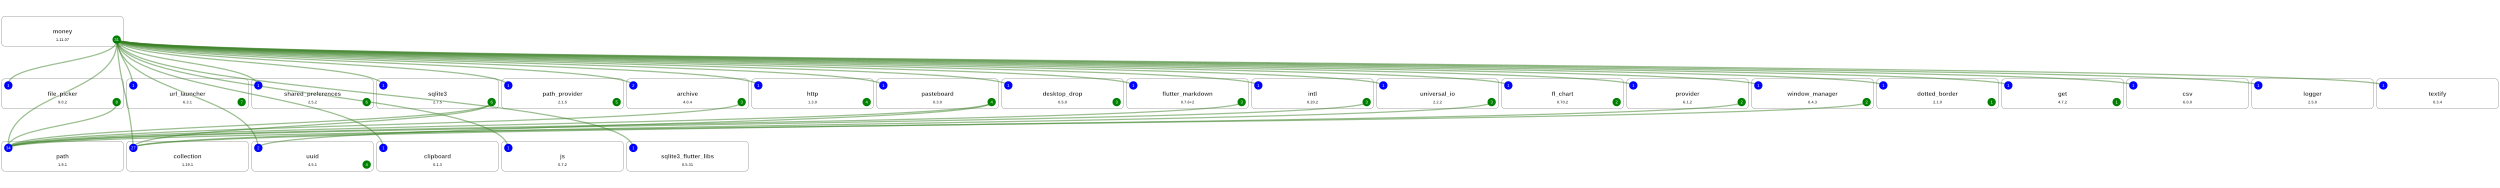
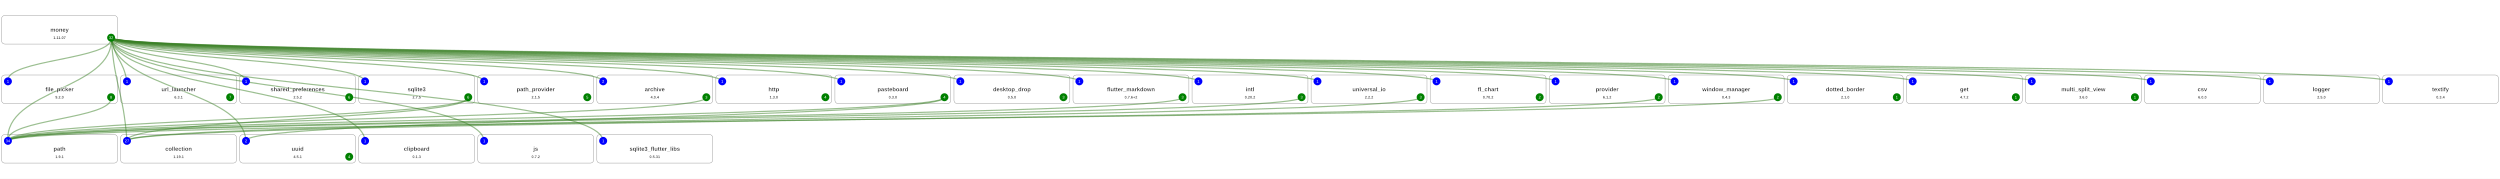
- <svg xmlns="http://www.w3.org/2000/svg" width="6000" height="450" font-family="Arial, Helvetica, sans-serif">
+ <svg xmlns="http://www.w3.org/2000/svg" width="6300" height="450" font-family="Arial, Helvetica, sans-serif">
  <style>
    .layerRectangle {
      stroke: black;
      stroke-dasharray: 5,5;
      fill: url('#layers')
    }
    .layerText {
      fill: purple;
      font-size: 150%;
      filter: url(#outlineWhite);
    }
    .nodeFolder {
      fill: #aaaaaa;
      opacity: 0.3;
      stroke: whitesmoke;
    }
    .nodeFile {
      fill: #ffffff;
      opacity: 0.9;
      stroke: gray;
    }
    .folderName {
      font-size: 180%;
      fill : white;
      font-weight: bolder;
      text-anchor: start;
      letter-spacing : 1px;
      dominant-baseline: hanging;
      filter: url(#shadow);
    }
    .nodeName {
      fill : black;
      font-weight: bold;
      text-anchor: middle;
      dominant-baseline: central;
      filter: url(#outlineWhite);
    }
    .line {
      fill : none;
      stroke-width: 3;
      opacity: 0.5;
    }
    .line:hover {
      stroke-width: 6;
      opacity: 1;
    }
</style>
  <defs id="idSvgDef">
    <linearGradient id="layers" gradientTransform="rotate(90)">
      <stop offset="0%" stop-color="#691872" stop-opacity="0.1" />
      <stop offset="100%" stop-color="#691872" stop-opacity="0.3" />
    </linearGradient>
    <filter id="shadow">
      <feGaussianBlur in="SourceAlpha" stdDeviation="2" />
      <feOffset dx="1" dy="1" result="offsetblur" />
      <feFlood flood-color="black" />
      <feComposite in2="offsetblur" operator="in" />
      <feMerge>
        <feMergeNode />
        <feMergeNode in="SourceGraphic" />
      </feMerge>
    </filter>
    <filter id="outlineWhite">
      <feMorphology in="SourceAlpha" result="DILATED" operator="dilate" radius="2" />
      <feFlood flood-color="white" flood-opacity="0.5" result="WHITE" />
      <feComposite in="WHITE" in2="DILATED" operator="in" result="OUTLINE" />
      <feMerge>
        <feMergeNode in="OUTLINE" />
        <feMergeNode in="SourceGraphic" />
      </feMerge>
    </filter>
    <filter id="outlineBlack">
      <feMorphology in="SourceAlpha" result="DILATED" operator="dilate" radius="2" />
      <feFlood flood-color="black" flood-opacity="0.5" result="BLACK" />
      <feComposite in="BLACK" in2="DILATED" operator="in" result="OUTLINE" />
      <feMerge>
        <feMergeNode in="OUTLINE" />
        <feMergeNode in="SourceGraphic" />
      </feMerge>
    </filter>
    <marker id="lineEnd" viewBox="0 -5 30 10" refX="12" orient="auto">
      <path d="M0,-16L32,0L0,16" fill="#3058FF" opacity="0.67" />
    </marker>
    <marker id="lineStart" viewBox="0 -4 8 8" refX="4" orient="auto">
      <circle cx="4" r="4" fill="#377E22" />
    </marker>
  </defs>
  <rect width="100%" height="100%" fill="white" />
  <rect width="100%" height="100%" fill="white" />
  <g id="Node_archive">
    <rect x="1504" y="189" width="292" height="72" rx="8" ry="8" class="nodeFile" />
  </g>
  <g id="Node_path">
    <rect x="4" y="339" width="292" height="72" rx="8" ry="8" class="nodeFile" />
  </g>
  <g id="Node_file_picker">
    <rect x="4" y="189" width="292" height="72" rx="8" ry="8" class="nodeFile" />
  </g>
  <g id="Node_flutter_markdown">
    <rect x="2704" y="189" width="292" height="72" rx="8" ry="8" class="nodeFile" />
  </g>
  <g id="Node_intl">
    <rect x="3004" y="189" width="292" height="72" rx="8" ry="8" class="nodeFile" />
  </g>
  <g id="Node_money">
    <rect x="4" y="39" width="292" height="72" rx="8" ry="8" class="nodeFile" />
  </g>
  <g id="Node_clipboard">
    <rect x="904" y="339" width="292" height="72" rx="8" ry="8" class="nodeFile" />
  </g>
  <g id="Node_collection">
    <rect x="304" y="339" width="292" height="72" rx="8" ry="8" class="nodeFile" />
  </g>
  <g id="Node_csv">
-     <rect x="5104" y="189" width="292" height="72" rx="8" ry="8" class="nodeFile" />
+     <rect x="5404" y="189" width="292" height="72" rx="8" ry="8" class="nodeFile" />
  </g>
  <g id="Node_desktop_drop">
    <rect x="2404" y="189" width="292" height="72" rx="8" ry="8" class="nodeFile" />
  </g>
  <g id="Node_dotted_border">
    <rect x="4504" y="189" width="292" height="72" rx="8" ry="8" class="nodeFile" />
  </g>
  <g id="Node_fl_chart">
    <rect x="3604" y="189" width="292" height="72" rx="8" ry="8" class="nodeFile" />
  </g>
  <g id="Node_get">
    <rect x="4804" y="189" width="292" height="72" rx="8" ry="8" class="nodeFile" />
  </g>
  <g id="Node_http">
    <rect x="1804" y="189" width="292" height="72" rx="8" ry="8" class="nodeFile" />
  </g>
  <g id="Node_js">
    <rect x="1204" y="339" width="292" height="72" rx="8" ry="8" class="nodeFile" />
  </g>
  <g id="Node_logger">
-     <rect x="5404" y="189" width="292" height="72" rx="8" ry="8" class="nodeFile" />
+     <rect x="5704" y="189" width="292" height="72" rx="8" ry="8" class="nodeFile" />
+   </g>
+   <g id="Node_multi_split_view">
+     <rect x="5104" y="189" width="292" height="72" rx="8" ry="8" class="nodeFile" />
  </g>
  <g id="Node_pasteboard">
    <rect x="2104" y="189" width="292" height="72" rx="8" ry="8" class="nodeFile" />
  </g>
  <g id="Node_path_provider">
    <rect x="1204" y="189" width="292" height="72" rx="8" ry="8" class="nodeFile" />
  </g>
  <g id="Node_provider">
    <rect x="3904" y="189" width="292" height="72" rx="8" ry="8" class="nodeFile" />
  </g>
  <g id="Node_shared_preferences">
    <rect x="604" y="189" width="292" height="72" rx="8" ry="8" class="nodeFile" />
  </g>
  <g id="Node_sqlite3">
    <rect x="904" y="189" width="292" height="72" rx="8" ry="8" class="nodeFile" />
  </g>
  <g id="Node_sqlite3_flutter_libs">
    <rect x="1504" y="339" width="292" height="72" rx="8" ry="8" class="nodeFile" />
  </g>
  <g id="Node_textify">
-     <rect x="5704" y="189" width="292" height="72" rx="8" ry="8" class="nodeFile" />
+     <rect x="6004" y="189" width="292" height="72" rx="8" ry="8" class="nodeFile" />
  </g>
  <g id="Node_universal_io">
    <rect x="3304" y="189" width="292" height="72" rx="8" ry="8" class="nodeFile" />
  </g>
  <g id="Node_url_launcher">
    <rect x="304" y="189" width="292" height="72" rx="8" ry="8" class="nodeFile" />
  </g>
  <g id="Node_uuid">
    <rect x="604" y="339" width="292" height="72" rx="8" ry="8" class="nodeFile" />
  </g>
  <g id="Node_window_manager">
    <rect x="4204" y="189" width="292" height="72" rx="8" ry="8" class="nodeFile" />
  </g>
  <g id="Edges">
    <path class="line" d="M1780 245 C 1790 300,10 300, 20 355" fill="none" stroke="#377E22">
      </path>
    <path class="line" d="M280 245 C 290 300,10 300, 20 355" fill="none" stroke="#377E22">
      </path>
    <path class="line" d="M2980 245 C 2990 300,10 300, 20 355" fill="none" stroke="#377E22">
      </path>
    <path class="line" d="M3280 245 C 3290 300,10 300, 20 355" fill="none" stroke="#377E22">
      </path>
    <path class="line" d="M280 95 C 290 150,1510 150, 1520 205" fill="none" stroke="#377E22">
      </path>
    <path class="line" d="M280 95 C 290 225,910 225, 920 355" fill="none" stroke="#377E22">
      </path>
    <path class="line" d="M280 95 C 290 225,310 225, 320 355" fill="none" stroke="#377E22">
      </path>
+     <path class="line" d="M280 95 C 290 150,5410 150, 5420 205" fill="none" stroke="#377E22">
+       </path>
+     <path class="line" d="M280 95 C 290 150,2410 150, 2420 205" fill="none" stroke="#377E22">
+       </path>
+     <path class="line" d="M280 95 C 290 150,4510 150, 4520 205" fill="none" stroke="#377E22">
+       </path>
+     <path class="line" d="M280 95 C 290 150,10 150, 20 205" fill="none" stroke="#377E22">
+       </path>
+     <path class="line" d="M280 95 C 290 150,3610 150, 3620 205" fill="none" stroke="#377E22">
+       </path>
+     <path class="line" d="M280 95 C 290 150,2710 150, 2720 205" fill="none" stroke="#377E22">
+       </path>
+     <path class="line" d="M280 95 C 290 150,4810 150, 4820 205" fill="none" stroke="#377E22">
+       </path>
+     <path class="line" d="M280 95 C 290 150,1810 150, 1820 205" fill="none" stroke="#377E22">
+       </path>
+     <path class="line" d="M280 95 C 290 150,3010 150, 3020 205" fill="none" stroke="#377E22">
+       </path>
+     <path class="line" d="M280 95 C 290 225,1210 225, 1220 355" fill="none" stroke="#377E22">
+       </path>
+     <path class="line" d="M280 95 C 290 150,5710 150, 5720 205" fill="none" stroke="#377E22">
+       </path>
    <path class="line" d="M280 95 C 290 150,5110 150, 5120 205" fill="none" stroke="#377E22">
      </path>
-     <path class="line" d="M280 95 C 290 150,2410 150, 2420 205" fill="none" stroke="#377E22">
-       </path>
-     <path class="line" d="M280 95 C 290 150,4510 150, 4520 205" fill="none" stroke="#377E22">
-       </path>
-     <path class="line" d="M280 95 C 290 150,10 150, 20 205" fill="none" stroke="#377E22">
-       </path>
-     <path class="line" d="M280 95 C 290 150,3610 150, 3620 205" fill="none" stroke="#377E22">
-       </path>
-     <path class="line" d="M280 95 C 290 150,2710 150, 2720 205" fill="none" stroke="#377E22">
-       </path>
-     <path class="line" d="M280 95 C 290 150,4810 150, 4820 205" fill="none" stroke="#377E22">
-       </path>
-     <path class="line" d="M280 95 C 290 150,1810 150, 1820 205" fill="none" stroke="#377E22">
-       </path>
-     <path class="line" d="M280 95 C 290 150,3010 150, 3020 205" fill="none" stroke="#377E22">
-       </path>
-     <path class="line" d="M280 95 C 290 225,1210 225, 1220 355" fill="none" stroke="#377E22">
-       </path>
-     <path class="line" d="M280 95 C 290 150,5410 150, 5420 205" fill="none" stroke="#377E22">
-       </path>
    <path class="line" d="M280 95 C 290 150,2110 150, 2120 205" fill="none" stroke="#377E22">
      </path>
    <path class="line" d="M280 95 C 290 225,10 225, 20 355" fill="none" stroke="#377E22">
      </path>
    <path class="line" d="M280 95 C 290 150,1210 150, 1220 205" fill="none" stroke="#377E22">
      </path>
    <path class="line" d="M280 95 C 290 150,3910 150, 3920 205" fill="none" stroke="#377E22">
      </path>
    <path class="line" d="M280 95 C 290 150,610 150, 620 205" fill="none" stroke="#377E22">
      </path>
    <path class="line" d="M280 95 C 290 150,910 150, 920 205" fill="none" stroke="#377E22">
      </path>
    <path class="line" d="M280 95 C 290 225,1510 225, 1520 355" fill="none" stroke="#377E22">
      </path>
-     <path class="line" d="M280 95 C 290 150,5710 150, 5720 205" fill="none" stroke="#377E22">
+     <path class="line" d="M280 95 C 290 150,6010 150, 6020 205" fill="none" stroke="#377E22">
      </path>
    <path class="line" d="M280 95 C 290 150,3310 150, 3320 205" fill="none" stroke="#377E22">
      </path>
    <path class="line" d="M280 95 C 290 150,310 150, 320 205" fill="none" stroke="#377E22">
      </path>
    <path class="line" d="M280 95 C 290 225,610 225, 620 355" fill="none" stroke="#377E22">
      </path>
    <path class="line" d="M280 95 C 290 150,4210 150, 4220 205" fill="none" stroke="#377E22">
      </path>
    <path class="line" d="M2380 245 C 2390 300,10 300, 20 355" fill="none" stroke="#377E22">
      </path>
    <path class="line" d="M2380 245 C 2390 300,610 300, 620 355" fill="none" stroke="#377E22">
      </path>
    <path class="line" d="M4180 245 C 4190 300,310 300, 320 355" fill="none" stroke="#377E22">
      </path>
    <path class="line" d="M1180 245 C 1190 300,310 300, 320 355" fill="none" stroke="#377E22">
      </path>
    <path class="line" d="M1180 245 C 1190 300,10 300, 20 355" fill="none" stroke="#377E22">
      </path>
    <path class="line" d="M3580 245 C 3590 300,310 300, 320 355" fill="none" stroke="#377E22">
      </path>
    <path class="line" d="M4480 245 C 4490 300,10 300, 20 355" fill="none" stroke="#377E22">
      </path>
  </g>
  <g id="Counters_archive">
    <g>
      <circle cx="1780" cy="245" r="10" fill="green" />
      <text x="1780" y="245" fill="white" font-size="10" text-anchor="middle" dominant-baseline="central">3</text>
    </g>
    <g>
      <circle cx="1520" cy="205" r="10" fill="blue" />
      <text x="1520" y="205" fill="white" font-size="10" text-anchor="middle" dominant-baseline="central">2</text>
    </g>
  </g>
  <g id="Counters_path">
    <g>
      <circle cx="20" cy="355" r="10" fill="blue" />
      <text x="20" y="355" fill="white" font-size="10" text-anchor="middle" dominant-baseline="central">34</text>
    </g>
  </g>
  <g id="Counters_file_picker">
    <g>
      <circle cx="280" cy="245" r="10" fill="green" />
      <text x="280" y="245" fill="white" font-size="10" text-anchor="middle" dominant-baseline="central">8</text>
    </g>
    <g>
      <circle cx="20" cy="205" r="10" fill="blue" />
      <text x="20" y="205" fill="white" font-size="10" text-anchor="middle" dominant-baseline="central">1</text>
    </g>
  </g>
  <g id="Counters_flutter_markdown">
    <g>
      <circle cx="2980" cy="245" r="10" fill="green" />
      <text x="2980" y="245" fill="white" font-size="10" text-anchor="middle" dominant-baseline="central">3</text>
    </g>
    <g>
      <circle cx="2720" cy="205" r="10" fill="blue" />
      <text x="2720" y="205" fill="white" font-size="10" text-anchor="middle" dominant-baseline="central">1</text>
    </g>
  </g>
  <g id="Counters_intl">
    <g>
      <circle cx="3280" cy="245" r="10" fill="green" />
      <text x="3280" y="245" fill="white" font-size="10" text-anchor="middle" dominant-baseline="central">3</text>
    </g>
    <g>
      <circle cx="3020" cy="205" r="10" fill="blue" />
      <text x="3020" y="205" fill="white" font-size="10" text-anchor="middle" dominant-baseline="central">1</text>
    </g>
  </g>
  <g id="Counters_money">
    <g>
      <circle cx="280" cy="95" r="10" fill="green" />
-       <text x="280" y="95" fill="white" font-size="10" text-anchor="middle" dominant-baseline="central">31</text>
+       <text x="280" y="95" fill="white" font-size="10" text-anchor="middle" dominant-baseline="central">32</text>
    </g>
  </g>
  <g id="Counters_clipboard">
    <g>
      <circle cx="920" cy="355" r="10" fill="blue" />
      <text x="920" y="355" fill="white" font-size="10" text-anchor="middle" dominant-baseline="central">1</text>
    </g>
  </g>
  <g id="Counters_collection">
    <g>
      <circle cx="320" cy="355" r="10" fill="blue" />
      <text x="320" y="355" fill="white" font-size="10" text-anchor="middle" dominant-baseline="central">27</text>
    </g>
  </g>
  <g id="Counters_csv">
    <g>
+       <circle cx="5420" cy="205" r="10" fill="blue" />
+       <text x="5420" y="205" fill="white" font-size="10" text-anchor="middle" dominant-baseline="central">1</text>
+     </g>
+   </g>
+   <g id="Counters_desktop_drop">
+     <g>
+       <circle cx="2680" cy="245" r="10" fill="green" />
+       <text x="2680" y="245" fill="white" font-size="10" text-anchor="middle" dominant-baseline="central">3</text>
+     </g>
+     <g>
+       <circle cx="2420" cy="205" r="10" fill="blue" />
+       <text x="2420" y="205" fill="white" font-size="10" text-anchor="middle" dominant-baseline="central">1</text>
+     </g>
+   </g>
+   <g id="Counters_dotted_border">
+     <g>
+       <circle cx="4780" cy="245" r="10" fill="green" />
+       <text x="4780" y="245" fill="white" font-size="10" text-anchor="middle" dominant-baseline="central">1</text>
+     </g>
+     <g>
+       <circle cx="4520" cy="205" r="10" fill="blue" />
+       <text x="4520" y="205" fill="white" font-size="10" text-anchor="middle" dominant-baseline="central">1</text>
+     </g>
+   </g>
+   <g id="Counters_fl_chart">
+     <g>
+       <circle cx="3880" cy="245" r="10" fill="green" />
+       <text x="3880" y="245" fill="white" font-size="10" text-anchor="middle" dominant-baseline="central">2</text>
+     </g>
+     <g>
+       <circle cx="3620" cy="205" r="10" fill="blue" />
+       <text x="3620" y="205" fill="white" font-size="10" text-anchor="middle" dominant-baseline="central">1</text>
+     </g>
+   </g>
+   <g id="Counters_get">
+     <g>
+       <circle cx="5080" cy="245" r="10" fill="green" />
+       <text x="5080" y="245" fill="white" font-size="10" text-anchor="middle" dominant-baseline="central">1</text>
+     </g>
+     <g>
+       <circle cx="4820" cy="205" r="10" fill="blue" />
+       <text x="4820" y="205" fill="white" font-size="10" text-anchor="middle" dominant-baseline="central">1</text>
+     </g>
+   </g>
+   <g id="Counters_http">
+     <g>
+       <circle cx="2080" cy="245" r="10" fill="green" />
+       <text x="2080" y="245" fill="white" font-size="10" text-anchor="middle" dominant-baseline="central">4</text>
+     </g>
+     <g>
+       <circle cx="1820" cy="205" r="10" fill="blue" />
+       <text x="1820" y="205" fill="white" font-size="10" text-anchor="middle" dominant-baseline="central">1</text>
+     </g>
+   </g>
+   <g id="Counters_js">
+     <g>
+       <circle cx="1220" cy="355" r="10" fill="blue" />
+       <text x="1220" y="355" fill="white" font-size="10" text-anchor="middle" dominant-baseline="central">1</text>
+     </g>
+   </g>
+   <g id="Counters_logger">
+     <g>
+       <circle cx="5720" cy="205" r="10" fill="blue" />
+       <text x="5720" y="205" fill="white" font-size="10" text-anchor="middle" dominant-baseline="central">1</text>
+     </g>
+   </g>
+   <g id="Counters_multi_split_view">
+     <g>
+       <circle cx="5380" cy="245" r="10" fill="green" />
+       <text x="5380" y="245" fill="white" font-size="10" text-anchor="middle" dominant-baseline="central">1</text>
+     </g>
+     <g>
      <circle cx="5120" cy="205" r="10" fill="blue" />
      <text x="5120" y="205" fill="white" font-size="10" text-anchor="middle" dominant-baseline="central">1</text>
    </g>
  </g>
-   <g id="Counters_desktop_drop">
-     <g>
-       <circle cx="2680" cy="245" r="10" fill="green" />
-       <text x="2680" y="245" fill="white" font-size="10" text-anchor="middle" dominant-baseline="central">3</text>
-     </g>
-     <g>
-       <circle cx="2420" cy="205" r="10" fill="blue" />
-       <text x="2420" y="205" fill="white" font-size="10" text-anchor="middle" dominant-baseline="central">1</text>
-     </g>
-   </g>
-   <g id="Counters_dotted_border">
-     <g>
-       <circle cx="4780" cy="245" r="10" fill="green" />
-       <text x="4780" y="245" fill="white" font-size="10" text-anchor="middle" dominant-baseline="central">1</text>
-     </g>
-     <g>
-       <circle cx="4520" cy="205" r="10" fill="blue" />
-       <text x="4520" y="205" fill="white" font-size="10" text-anchor="middle" dominant-baseline="central">1</text>
-     </g>
-   </g>
-   <g id="Counters_fl_chart">
-     <g>
-       <circle cx="3880" cy="245" r="10" fill="green" />
-       <text x="3880" y="245" fill="white" font-size="10" text-anchor="middle" dominant-baseline="central">2</text>
-     </g>
-     <g>
-       <circle cx="3620" cy="205" r="10" fill="blue" />
-       <text x="3620" y="205" fill="white" font-size="10" text-anchor="middle" dominant-baseline="central">1</text>
-     </g>
-   </g>
-   <g id="Counters_get">
-     <g>
-       <circle cx="5080" cy="245" r="10" fill="green" />
-       <text x="5080" y="245" fill="white" font-size="10" text-anchor="middle" dominant-baseline="central">1</text>
-     </g>
-     <g>
-       <circle cx="4820" cy="205" r="10" fill="blue" />
-       <text x="4820" y="205" fill="white" font-size="10" text-anchor="middle" dominant-baseline="central">1</text>
-     </g>
-   </g>
-   <g id="Counters_http">
-     <g>
-       <circle cx="2080" cy="245" r="10" fill="green" />
-       <text x="2080" y="245" fill="white" font-size="10" text-anchor="middle" dominant-baseline="central">4</text>
-     </g>
-     <g>
-       <circle cx="1820" cy="205" r="10" fill="blue" />
-       <text x="1820" y="205" fill="white" font-size="10" text-anchor="middle" dominant-baseline="central">1</text>
-     </g>
-   </g>
-   <g id="Counters_js">
-     <g>
-       <circle cx="1220" cy="355" r="10" fill="blue" />
-       <text x="1220" y="355" fill="white" font-size="10" text-anchor="middle" dominant-baseline="central">1</text>
-     </g>
-   </g>
-   <g id="Counters_logger">
-     <g>
-       <circle cx="5420" cy="205" r="10" fill="blue" />
-       <text x="5420" y="205" fill="white" font-size="10" text-anchor="middle" dominant-baseline="central">1</text>
-     </g>
-   </g>
  <g id="Counters_pasteboard">
    <g>
      <circle cx="2380" cy="245" r="10" fill="green" />
      <text x="2380" y="245" fill="white" font-size="10" text-anchor="middle" dominant-baseline="central">4</text>
    </g>
    <g>
      <circle cx="2120" cy="205" r="10" fill="blue" />
      <text x="2120" y="205" fill="white" font-size="10" text-anchor="middle" dominant-baseline="central">1</text>
    </g>
  </g>
  <g id="Counters_path_provider">
    <g>
      <circle cx="1480" cy="245" r="10" fill="green" />
      <text x="1480" y="245" fill="white" font-size="10" text-anchor="middle" dominant-baseline="central">5</text>
    </g>
    <g>
      <circle cx="1220" cy="205" r="10" fill="blue" />
      <text x="1220" y="205" fill="white" font-size="10" text-anchor="middle" dominant-baseline="central">1</text>
    </g>
  </g>
  <g id="Counters_provider">
    <g>
      <circle cx="4180" cy="245" r="10" fill="green" />
      <text x="4180" y="245" fill="white" font-size="10" text-anchor="middle" dominant-baseline="central">2</text>
    </g>
    <g>
      <circle cx="3920" cy="205" r="10" fill="blue" />
      <text x="3920" y="205" fill="white" font-size="10" text-anchor="middle" dominant-baseline="central">1</text>
    </g>
  </g>
  <g id="Counters_shared_preferences">
    <g>
      <circle cx="880" cy="245" r="10" fill="green" />
      <text x="880" y="245" fill="white" font-size="10" text-anchor="middle" dominant-baseline="central">6</text>
    </g>
    <g>
      <circle cx="620" cy="205" r="10" fill="blue" />
      <text x="620" y="205" fill="white" font-size="10" text-anchor="middle" dominant-baseline="central">1</text>
    </g>
  </g>
  <g id="Counters_sqlite3">
    <g>
      <circle cx="1180" cy="245" r="10" fill="green" />
      <text x="1180" y="245" fill="white" font-size="10" text-anchor="middle" dominant-baseline="central">6</text>
    </g>
    <g>
      <circle cx="920" cy="205" r="10" fill="blue" />
      <text x="920" y="205" fill="white" font-size="10" text-anchor="middle" dominant-baseline="central">1</text>
    </g>
  </g>
  <g id="Counters_sqlite3_flutter_libs">
    <g>
      <circle cx="1520" cy="355" r="10" fill="blue" />
      <text x="1520" y="355" fill="white" font-size="10" text-anchor="middle" dominant-baseline="central">1</text>
    </g>
  </g>
  <g id="Counters_textify">
    <g>
-       <circle cx="5720" cy="205" r="10" fill="blue" />
-       <text x="5720" y="205" fill="white" font-size="10" text-anchor="middle" dominant-baseline="central">1</text>
+       <circle cx="6020" cy="205" r="10" fill="blue" />
+       <text x="6020" y="205" fill="white" font-size="10" text-anchor="middle" dominant-baseline="central">1</text>
    </g>
  </g>
  <g id="Counters_universal_io">
    <g>
      <circle cx="3580" cy="245" r="10" fill="green" />
      <text x="3580" y="245" fill="white" font-size="10" text-anchor="middle" dominant-baseline="central">3</text>
    </g>
    <g>
      <circle cx="3320" cy="205" r="10" fill="blue" />
      <text x="3320" y="205" fill="white" font-size="10" text-anchor="middle" dominant-baseline="central">1</text>
    </g>
  </g>
  <g id="Counters_url_launcher">
    <g>
      <circle cx="580" cy="245" r="10" fill="green" />
      <text x="580" y="245" fill="white" font-size="10" text-anchor="middle" dominant-baseline="central">7</text>
    </g>
    <g>
      <circle cx="320" cy="205" r="10" fill="blue" />
      <text x="320" y="205" fill="white" font-size="10" text-anchor="middle" dominant-baseline="central">1</text>
    </g>
  </g>
  <g id="Counters_uuid">
    <g>
      <circle cx="880" cy="395" r="10" fill="green" />
      <text x="880" y="395" fill="white" font-size="10" text-anchor="middle" dominant-baseline="central">4</text>
    </g>
    <g>
      <circle cx="620" cy="355" r="10" fill="blue" />
      <text x="620" y="355" fill="white" font-size="10" text-anchor="middle" dominant-baseline="central">2</text>
    </g>
  </g>
  <g id="Counters_window_manager">
    <g>
      <circle cx="4480" cy="245" r="10" fill="green" />
      <text x="4480" y="245" fill="white" font-size="10" text-anchor="middle" dominant-baseline="central">2</text>
    </g>
    <g>
      <circle cx="4220" cy="205" r="10" fill="blue" />
      <text x="4220" y="205" fill="white" font-size="10" text-anchor="middle" dominant-baseline="central">1</text>
    </g>
  </g>
  <g id="Labels_archive">
    <text class="nodeName" x="1650" y="225" font-size="120%">archive</text>
    <text class="nodeName" x="1650" y="245" font-size="80%">4.0.4</text>
  </g>
  <g id="Labels_path">
    <text class="nodeName" x="150" y="375" font-size="120%">path</text>
    <text class="nodeName" x="150" y="395" font-size="80%">1.9.1</text>
  </g>
  <g id="Labels_file_picker">
    <text class="nodeName" x="150" y="225" font-size="120%">file_picker</text>
-     <text class="nodeName" x="150" y="245" font-size="80%">9.0.2</text>
+     <text class="nodeName" x="150" y="245" font-size="80%">9.2.0</text>
  </g>
  <g id="Labels_flutter_markdown">
    <text class="nodeName" x="2850" y="225" font-size="120%">flutter_markdown</text>
    <text class="nodeName" x="2850" y="245" font-size="80%">0.7.6+2</text>
  </g>
  <g id="Labels_intl">
    <text class="nodeName" x="3150" y="225" font-size="120%">intl</text>
    <text class="nodeName" x="3150" y="245" font-size="80%">0.20.2</text>
  </g>
  <g id="Labels_money">
    <text class="nodeName" x="150" y="75" font-size="120%">money</text>
    <text class="nodeName" x="150" y="95" font-size="80%">1.11.07</text>
  </g>
  <g id="Labels_clipboard">
    <text class="nodeName" x="1050" y="375" font-size="120%">clipboard</text>
    <text class="nodeName" x="1050" y="395" font-size="80%">0.1.3</text>
  </g>
  <g id="Labels_collection">
    <text class="nodeName" x="450" y="375" font-size="120%">collection</text>
    <text class="nodeName" x="450" y="395" font-size="80%">1.19.1</text>
  </g>
  <g id="Labels_csv">
-     <text class="nodeName" x="5250" y="225" font-size="120%">csv</text>
-     <text class="nodeName" x="5250" y="245" font-size="80%">6.0.0</text>
+     <text class="nodeName" x="5550" y="225" font-size="120%">csv</text>
+     <text class="nodeName" x="5550" y="245" font-size="80%">6.0.0</text>
  </g>
  <g id="Labels_desktop_drop">
    <text class="nodeName" x="2550" y="225" font-size="120%">desktop_drop</text>
    <text class="nodeName" x="2550" y="245" font-size="80%">0.5.0</text>
  </g>
  <g id="Labels_dotted_border">
    <text class="nodeName" x="4650" y="225" font-size="120%">dotted_border</text>
    <text class="nodeName" x="4650" y="245" font-size="80%">2.1.0</text>
  </g>
  <g id="Labels_fl_chart">
    <text class="nodeName" x="3750" y="225" font-size="120%">fl_chart</text>
    <text class="nodeName" x="3750" y="245" font-size="80%">0.70.2</text>
  </g>
  <g id="Labels_get">
    <text class="nodeName" x="4950" y="225" font-size="120%">get</text>
    <text class="nodeName" x="4950" y="245" font-size="80%">4.7.2</text>
  </g>
  <g id="Labels_http">
    <text class="nodeName" x="1950" y="225" font-size="120%">http</text>
    <text class="nodeName" x="1950" y="245" font-size="80%">1.3.0</text>
  </g>
  <g id="Labels_js">
    <text class="nodeName" x="1350" y="375" font-size="120%">js</text>
    <text class="nodeName" x="1350" y="395" font-size="80%">0.7.2</text>
  </g>
  <g id="Labels_logger">
-     <text class="nodeName" x="5550" y="225" font-size="120%">logger</text>
-     <text class="nodeName" x="5550" y="245" font-size="80%">2.5.0</text>
+     <text class="nodeName" x="5850" y="225" font-size="120%">logger</text>
+     <text class="nodeName" x="5850" y="245" font-size="80%">2.5.0</text>
+   </g>
+   <g id="Labels_multi_split_view">
+     <text class="nodeName" x="5250" y="225" font-size="120%">multi_split_view</text>
+     <text class="nodeName" x="5250" y="245" font-size="80%">3.6.0</text>
  </g>
  <g id="Labels_pasteboard">
    <text class="nodeName" x="2250" y="225" font-size="120%">pasteboard</text>
    <text class="nodeName" x="2250" y="245" font-size="80%">0.3.0</text>
  </g>
  <g id="Labels_path_provider">
    <text class="nodeName" x="1350" y="225" font-size="120%">path_provider</text>
    <text class="nodeName" x="1350" y="245" font-size="80%">2.1.5</text>
  </g>
  <g id="Labels_provider">
    <text class="nodeName" x="4050" y="225" font-size="120%">provider</text>
    <text class="nodeName" x="4050" y="245" font-size="80%">6.1.2</text>
  </g>
  <g id="Labels_shared_preferences">
    <text class="nodeName" x="750" y="225" font-size="120%">shared_preferences</text>
    <text class="nodeName" x="750" y="245" font-size="80%">2.5.2</text>
  </g>
  <g id="Labels_sqlite3">
    <text class="nodeName" x="1050" y="225" font-size="120%">sqlite3</text>
    <text class="nodeName" x="1050" y="245" font-size="80%">2.7.5</text>
  </g>
  <g id="Labels_sqlite3_flutter_libs">
    <text class="nodeName" x="1650" y="375" font-size="120%">sqlite3_flutter_libs</text>
    <text class="nodeName" x="1650" y="395" font-size="80%">0.5.31</text>
  </g>
  <g id="Labels_textify">
-     <text class="nodeName" x="5850" y="225" font-size="120%">textify</text>
-     <text class="nodeName" x="5850" y="245" font-size="80%">0.3.4</text>
+     <text class="nodeName" x="6150" y="225" font-size="120%">textify</text>
+     <text class="nodeName" x="6150" y="245" font-size="80%">0.3.4</text>
  </g>
  <g id="Labels_universal_io">
    <text class="nodeName" x="3450" y="225" font-size="120%">universal_io</text>
    <text class="nodeName" x="3450" y="245" font-size="80%">2.2.2</text>
  </g>
  <g id="Labels_url_launcher">
    <text class="nodeName" x="450" y="225" font-size="120%">url_launcher</text>
    <text class="nodeName" x="450" y="245" font-size="80%">6.3.1</text>
  </g>
  <g id="Labels_uuid">
    <text class="nodeName" x="750" y="375" font-size="120%">uuid</text>
    <text class="nodeName" x="750" y="395" font-size="80%">4.5.1</text>
  </g>
  <g id="Labels_window_manager">
    <text class="nodeName" x="4350" y="225" font-size="120%">window_manager</text>
    <text class="nodeName" x="4350" y="245" font-size="80%">0.4.3</text>
  </g>
</svg>
